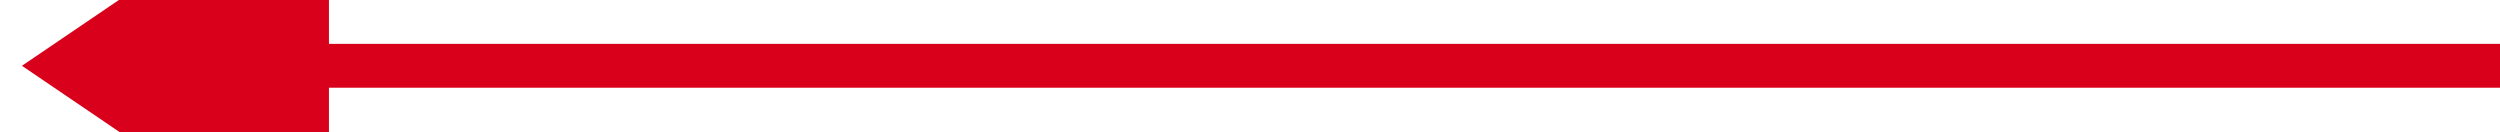
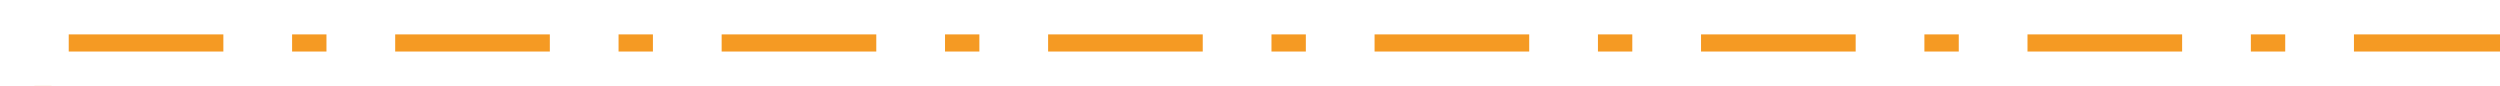
- <svg xmlns="http://www.w3.org/2000/svg" version="1.1" width="114px" height="6px" viewBox="3318 3202  114 6">
-   <g transform="matrix(-1 0 0 -1 6750 6410 )">
-     <path d="M 3318 3205  L 3419 3205  " stroke-width="2" stroke="#d9001b" fill="none" />
-     <path d="M 3417 3214.5  L 3431 3205  L 3417 3195.5  L 3417 3214.5  Z " fill-rule="nonzero" fill="#d9001b" stroke="none" />
-   </g>
+ <svg xmlns="http://www.w3.org/2000/svg" version="1.1" width="291px" height="10px" preserveAspectRatio="xMinYMid meet" viewBox="2759 2130 291 8">
+   <path d="M 3051 2134  L 2764 2134  L 2764 2310  A 3 3 0 0 1 2767 2313 A 3 3 0 0 1 2764 2316 L 2764 2477  L 2478 2477  " stroke-width="2" stroke-dasharray="18,8,4,8" stroke="rgba(245, 154, 35, 1)" fill="none" class="stroke" />
</svg>
